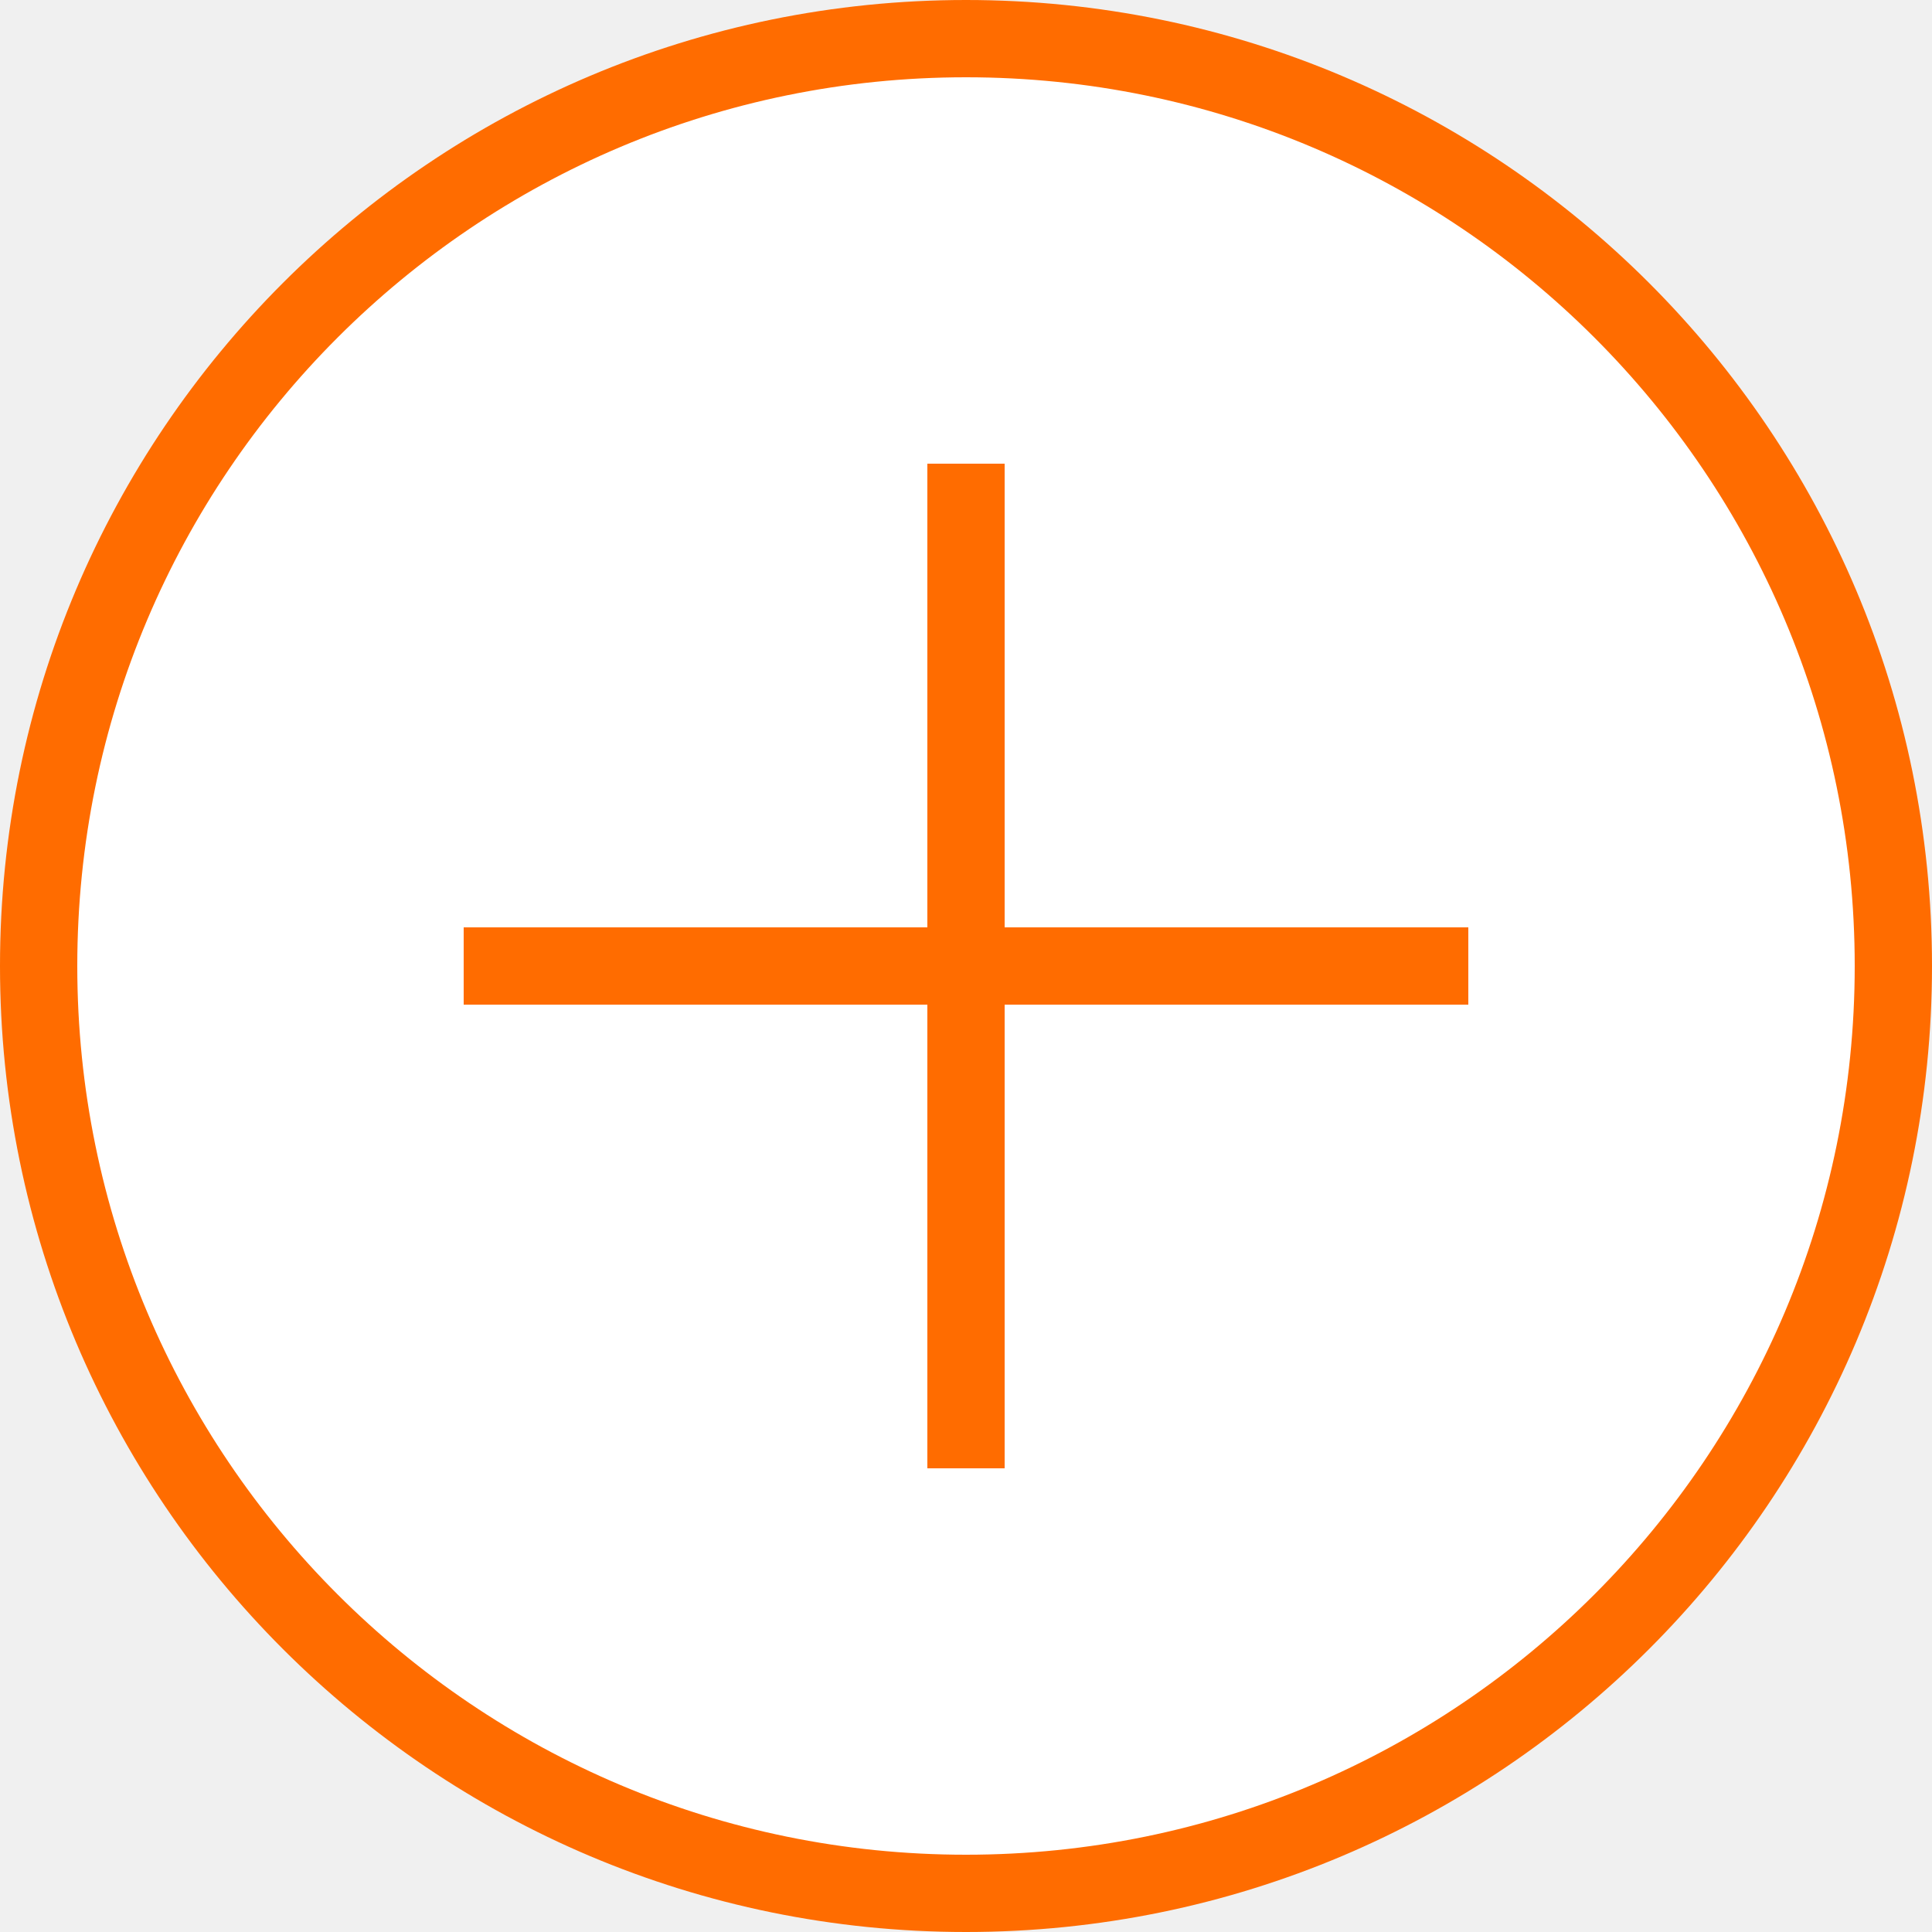
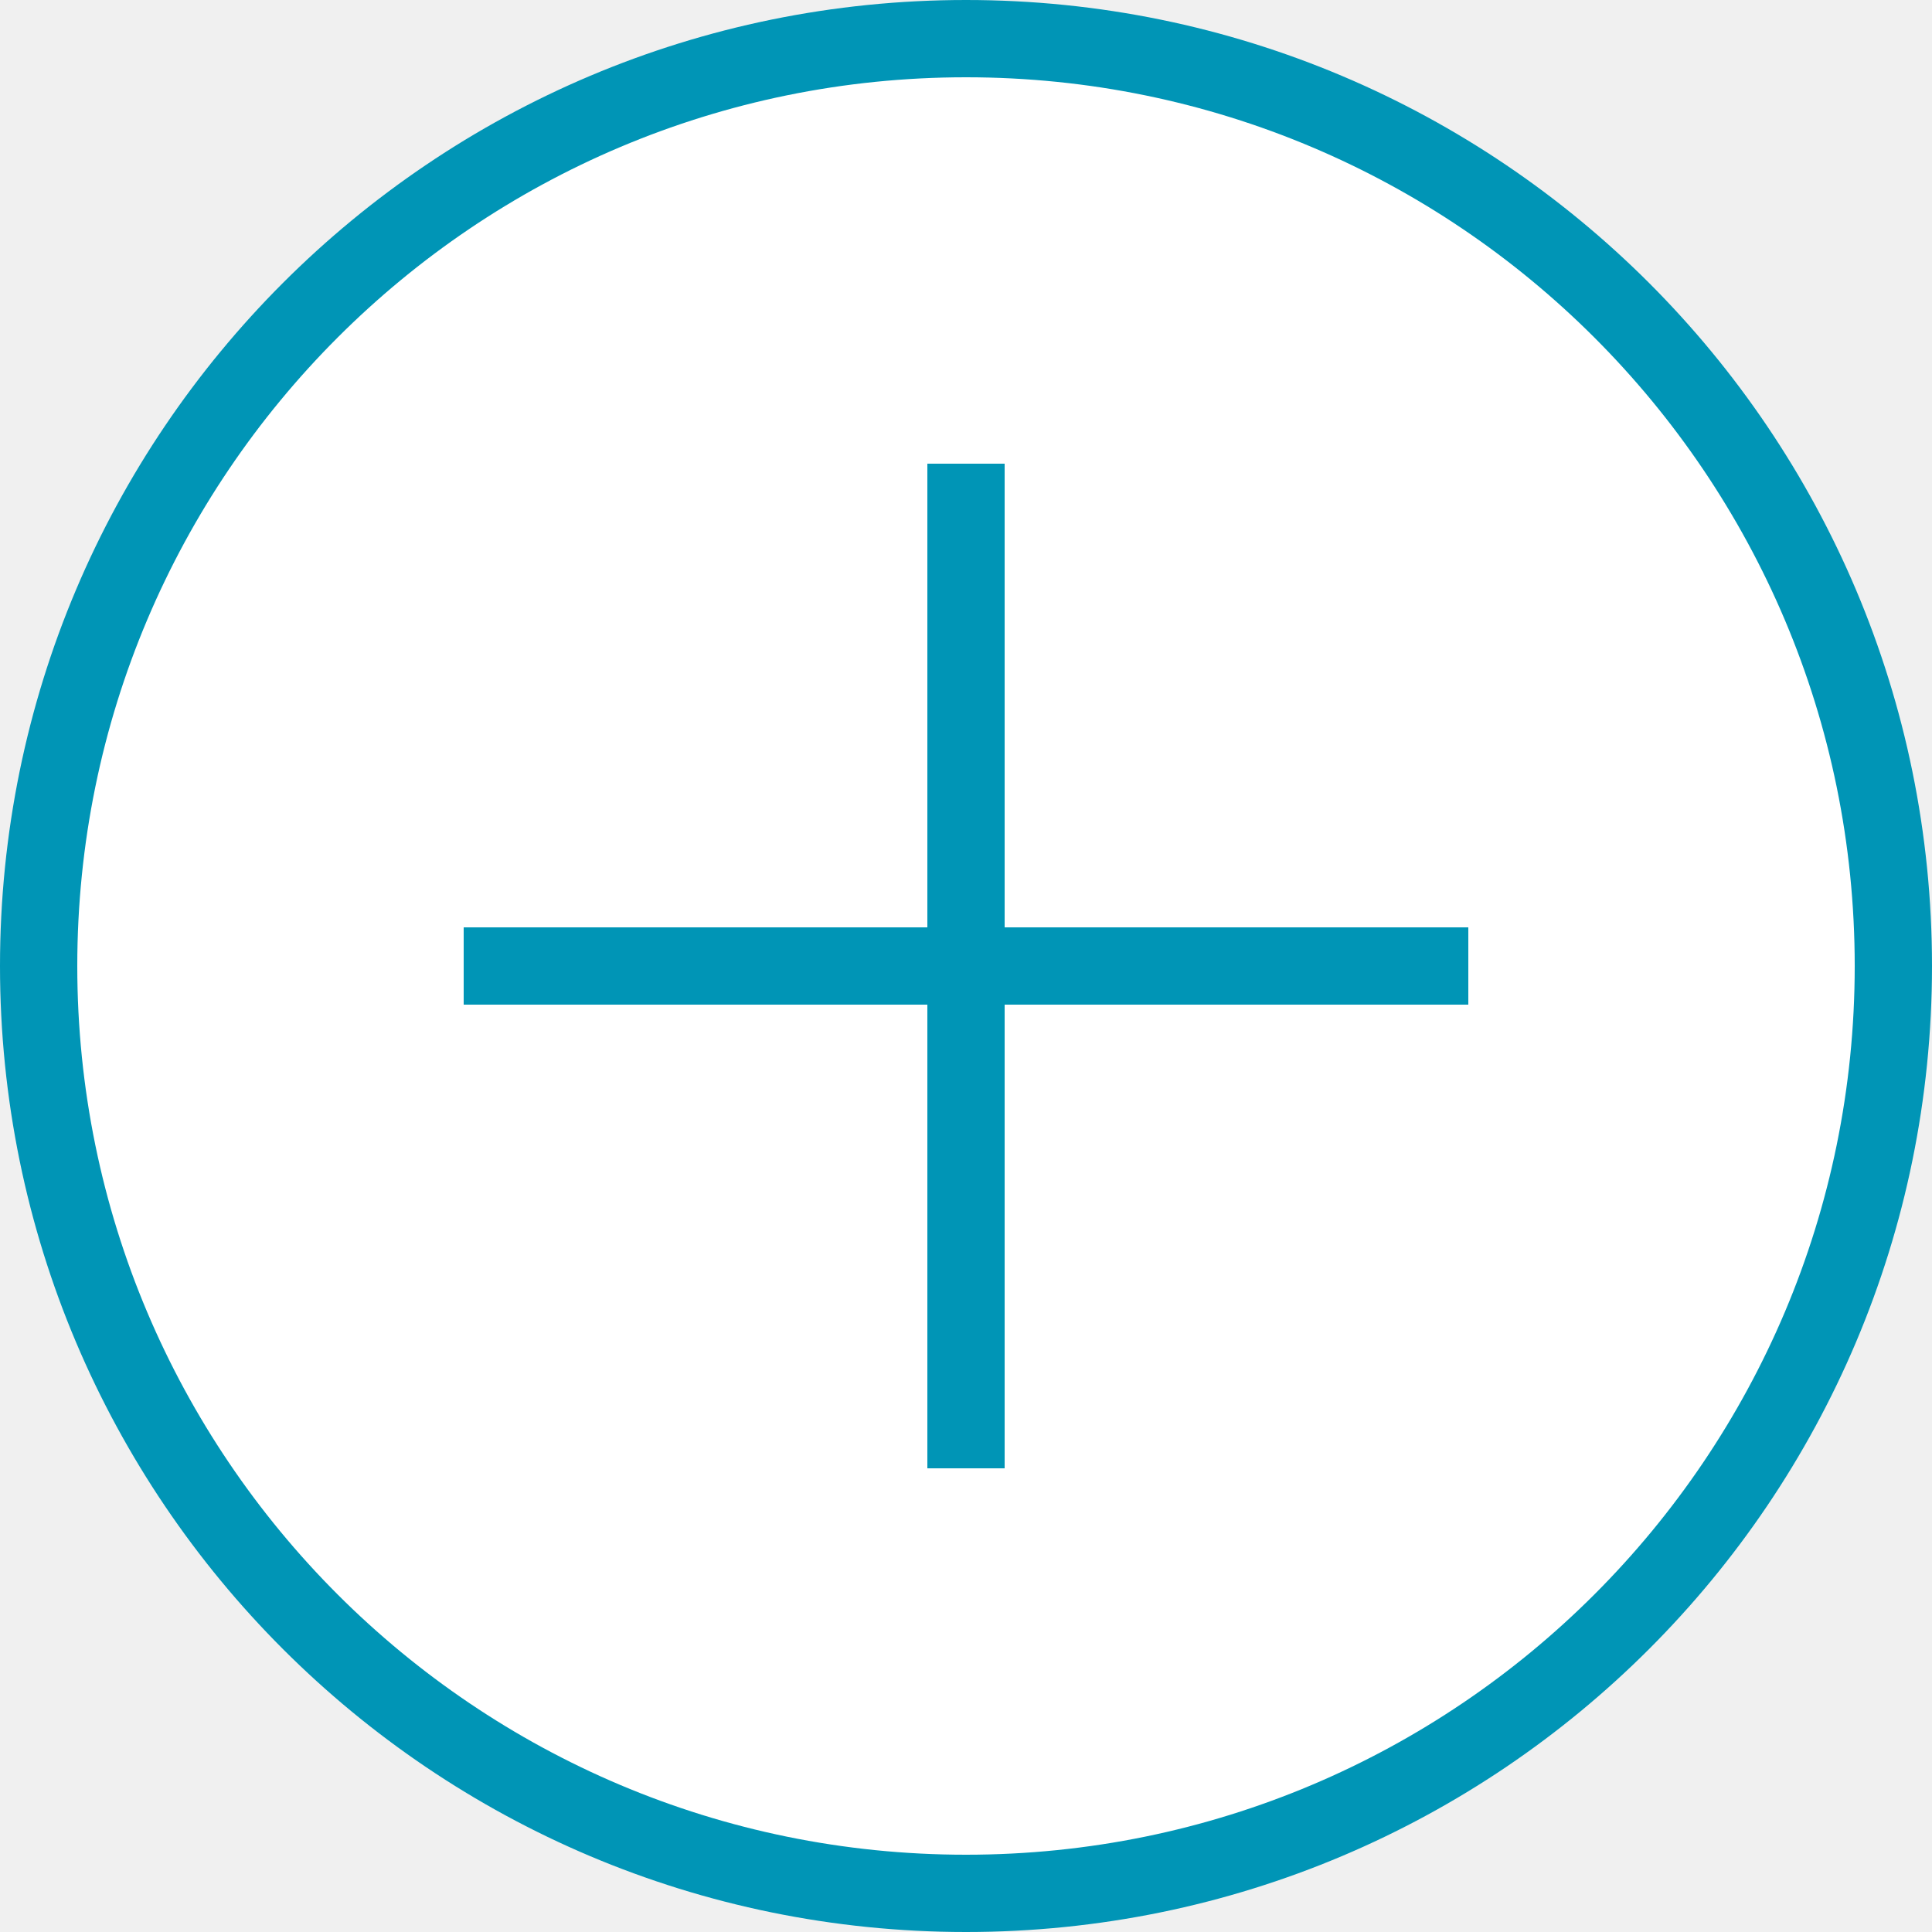
<svg xmlns="http://www.w3.org/2000/svg" width="25" height="25" viewBox="0 0 25 25" fill="none">
-   <circle cx="12.5" cy="12.5" r="12" fill="white" stroke="#FF6C00" />
-   <path fill-rule="evenodd" clip-rule="evenodd" d="M13 6H12V12H6V13H12V19H13V13H19V12H13V6Z" fill="#FF6C00" />
+   <circle cx="12.5" cy="12.5" r="12" fill="white" stroke="#0095b6" />
+   <path fill-rule="evenodd" clip-rule="evenodd" d="M13 6H12V12H6V13H12V19H13V13H19V12H13V6Z" fill="#0095b6" />
</svg>
